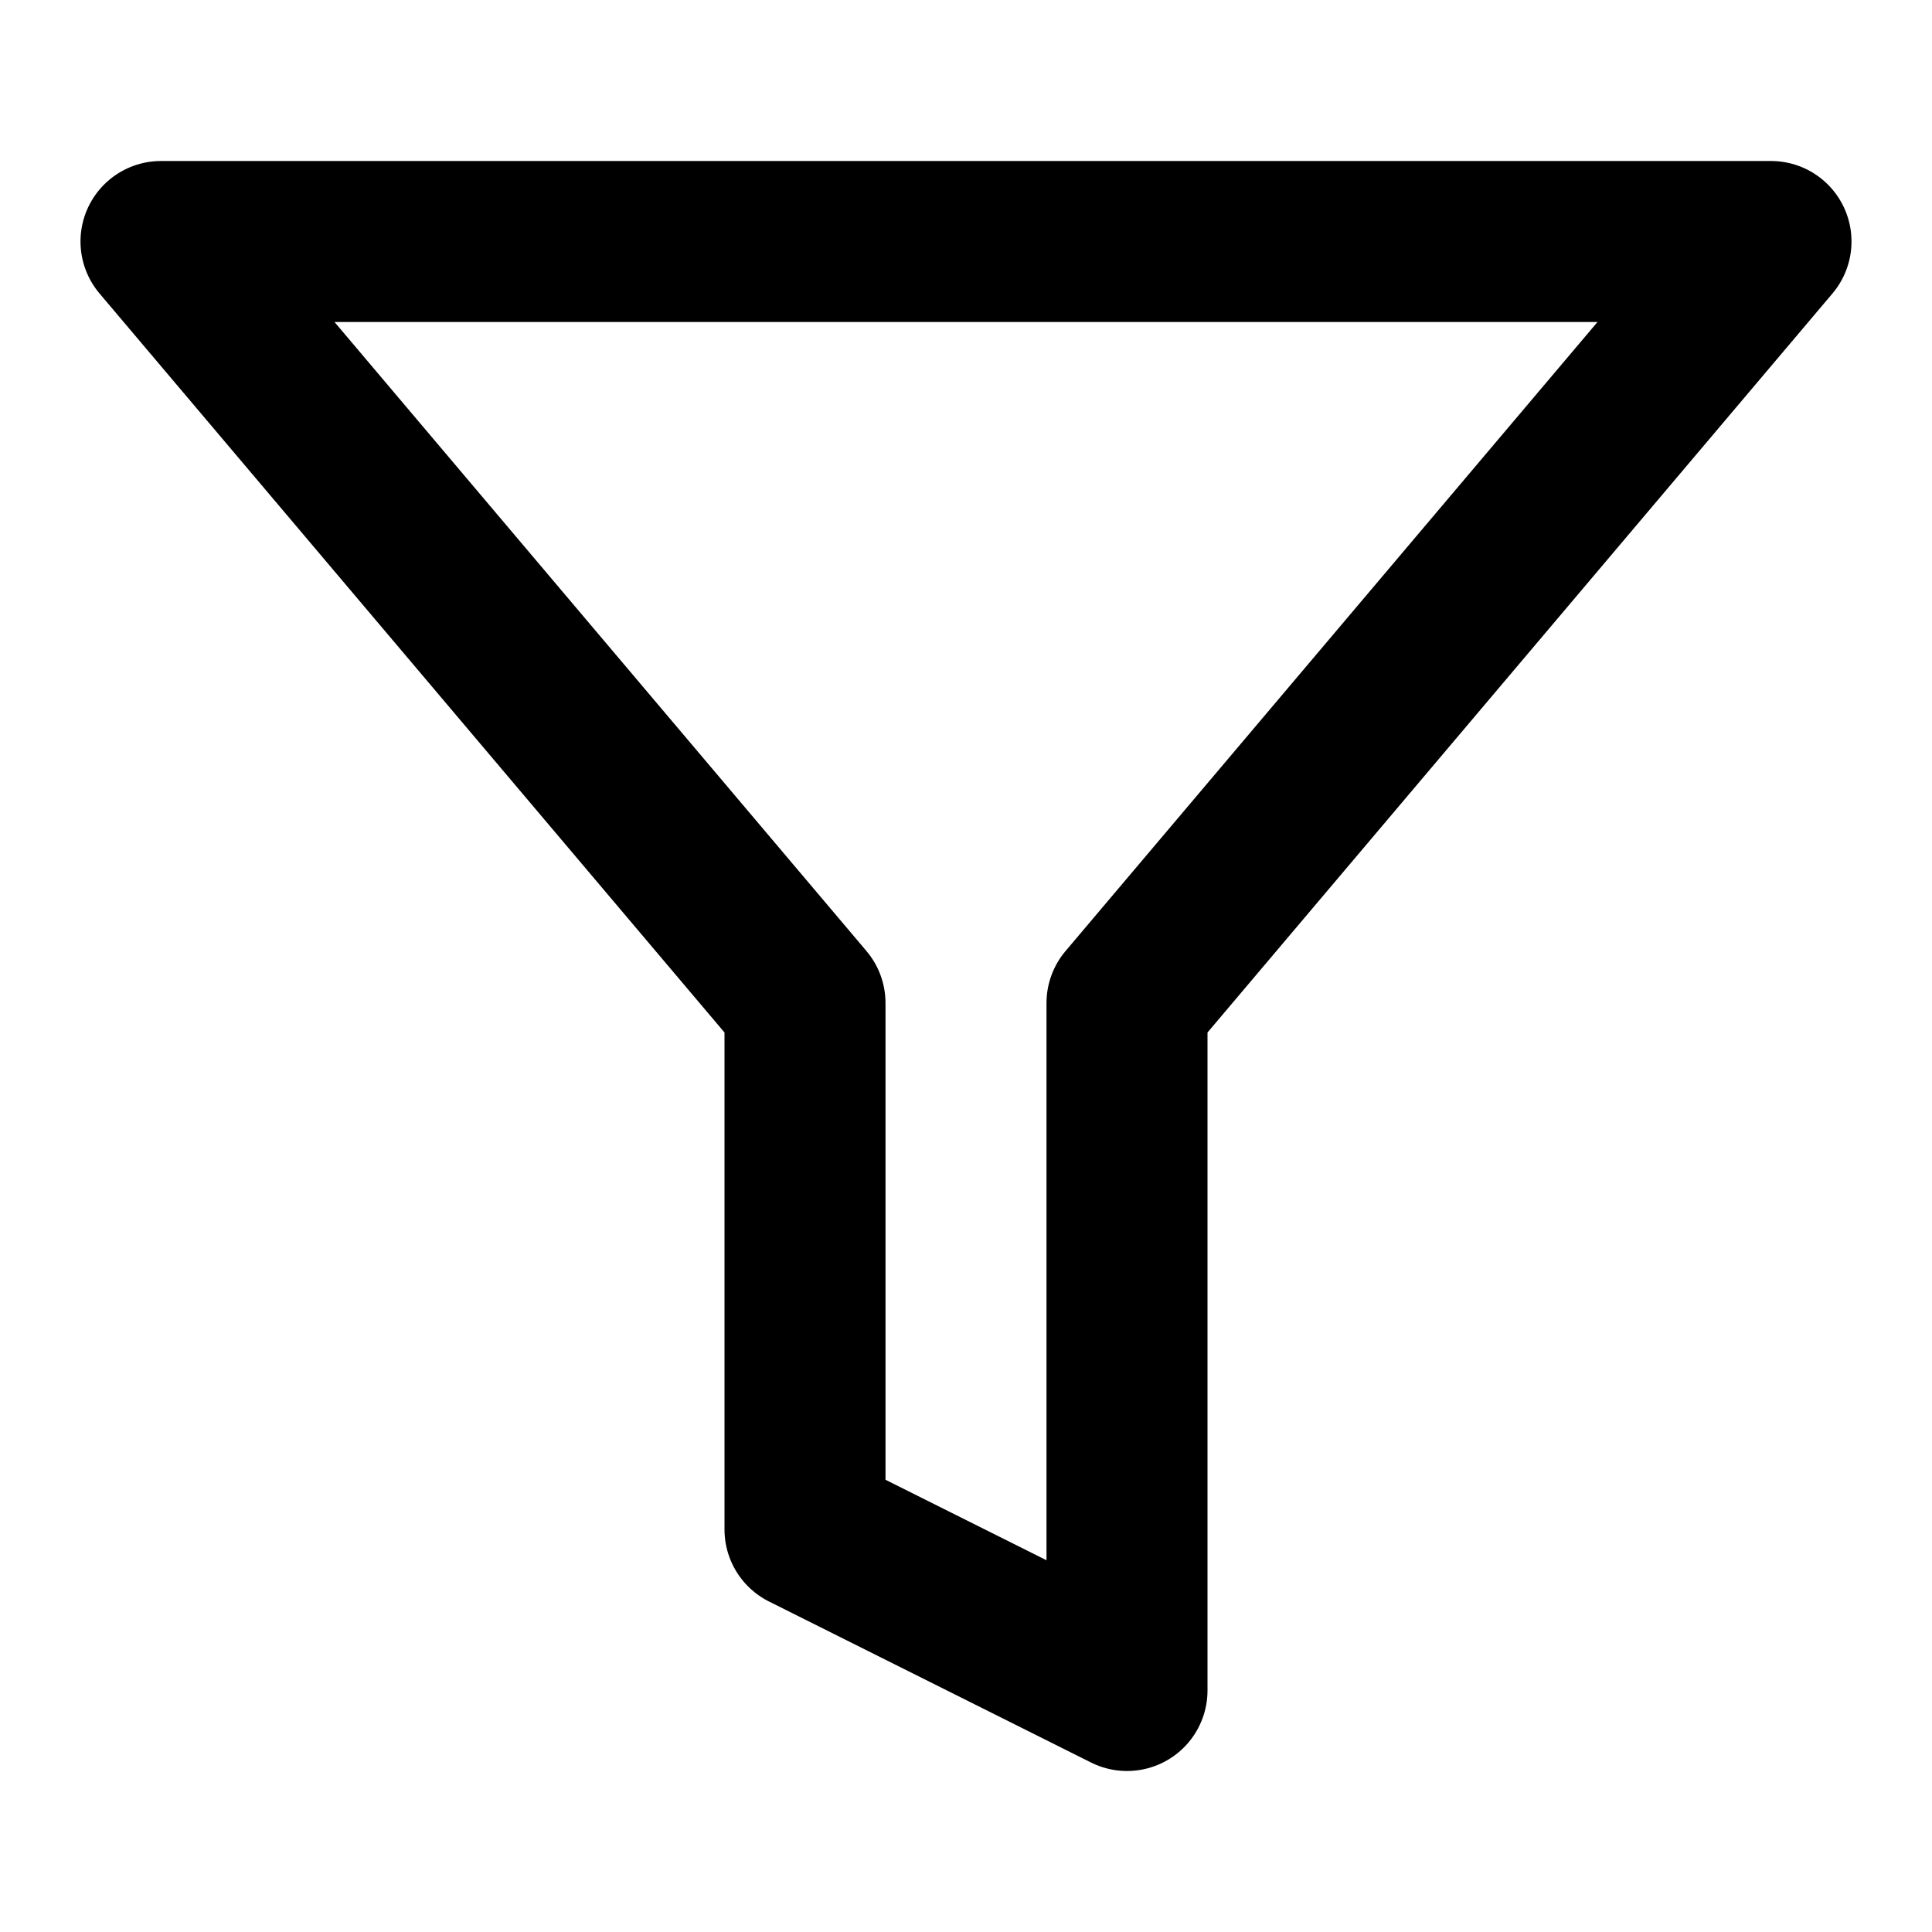
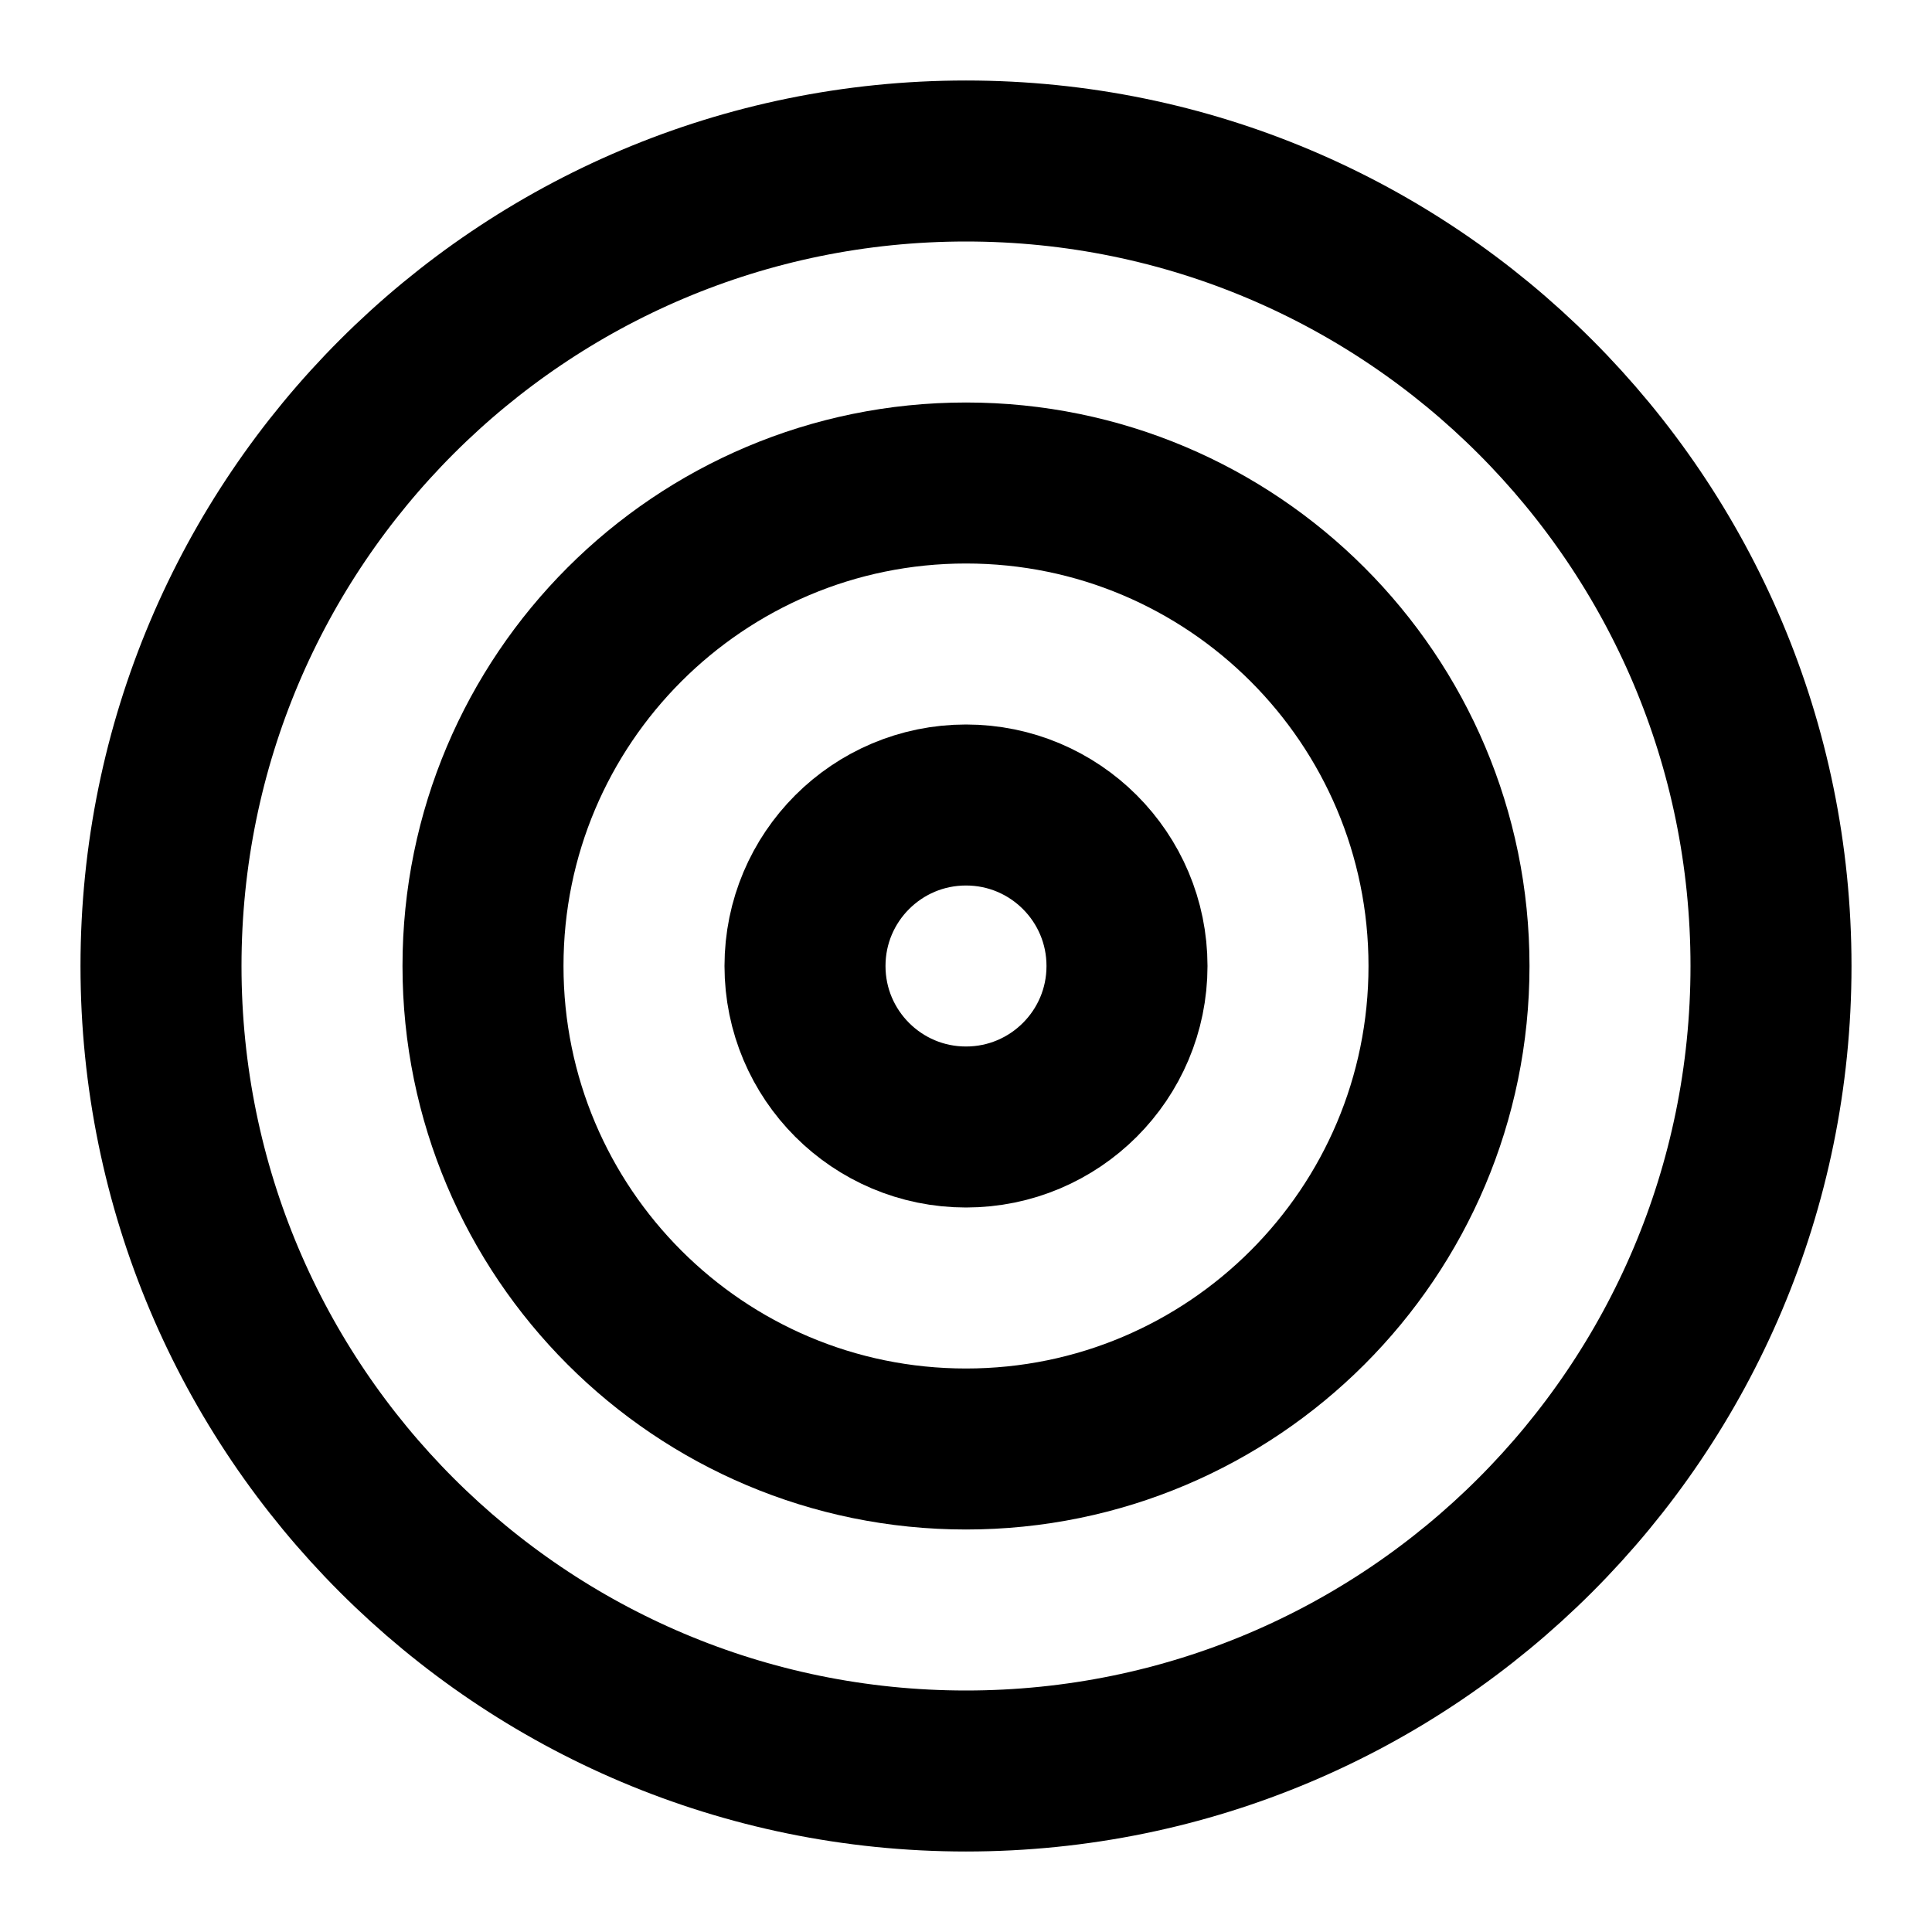
- <svg xmlns="http://www.w3.org/2000/svg" width="24" height="24" viewBox="0 0 24 24" fill="none" stroke="currentColor" stroke-width="2" stroke-linecap="round" stroke-linejoin="round" class="lucide lucide-filter w-4 h-4 mr-2">
-   <polygon points="22 3 2 3 10 12.46 10 19 14 21 14 12.46 22 3" />
+ <svg xmlns="http://www.w3.org/2000/svg" width="24" height="24" viewBox="0 0 24 24" fill="none" stroke="currentColor" stroke-width="2" stroke-linecap="round" stroke-linejoin="round" class="lucide lucide-target w-8 h-8 text-green-500">
+   <circle cx="12" cy="12" r="10" />
+   <circle cx="12" cy="12" r="6" />
+   <circle cx="12" cy="12" r="2" />
</svg>
